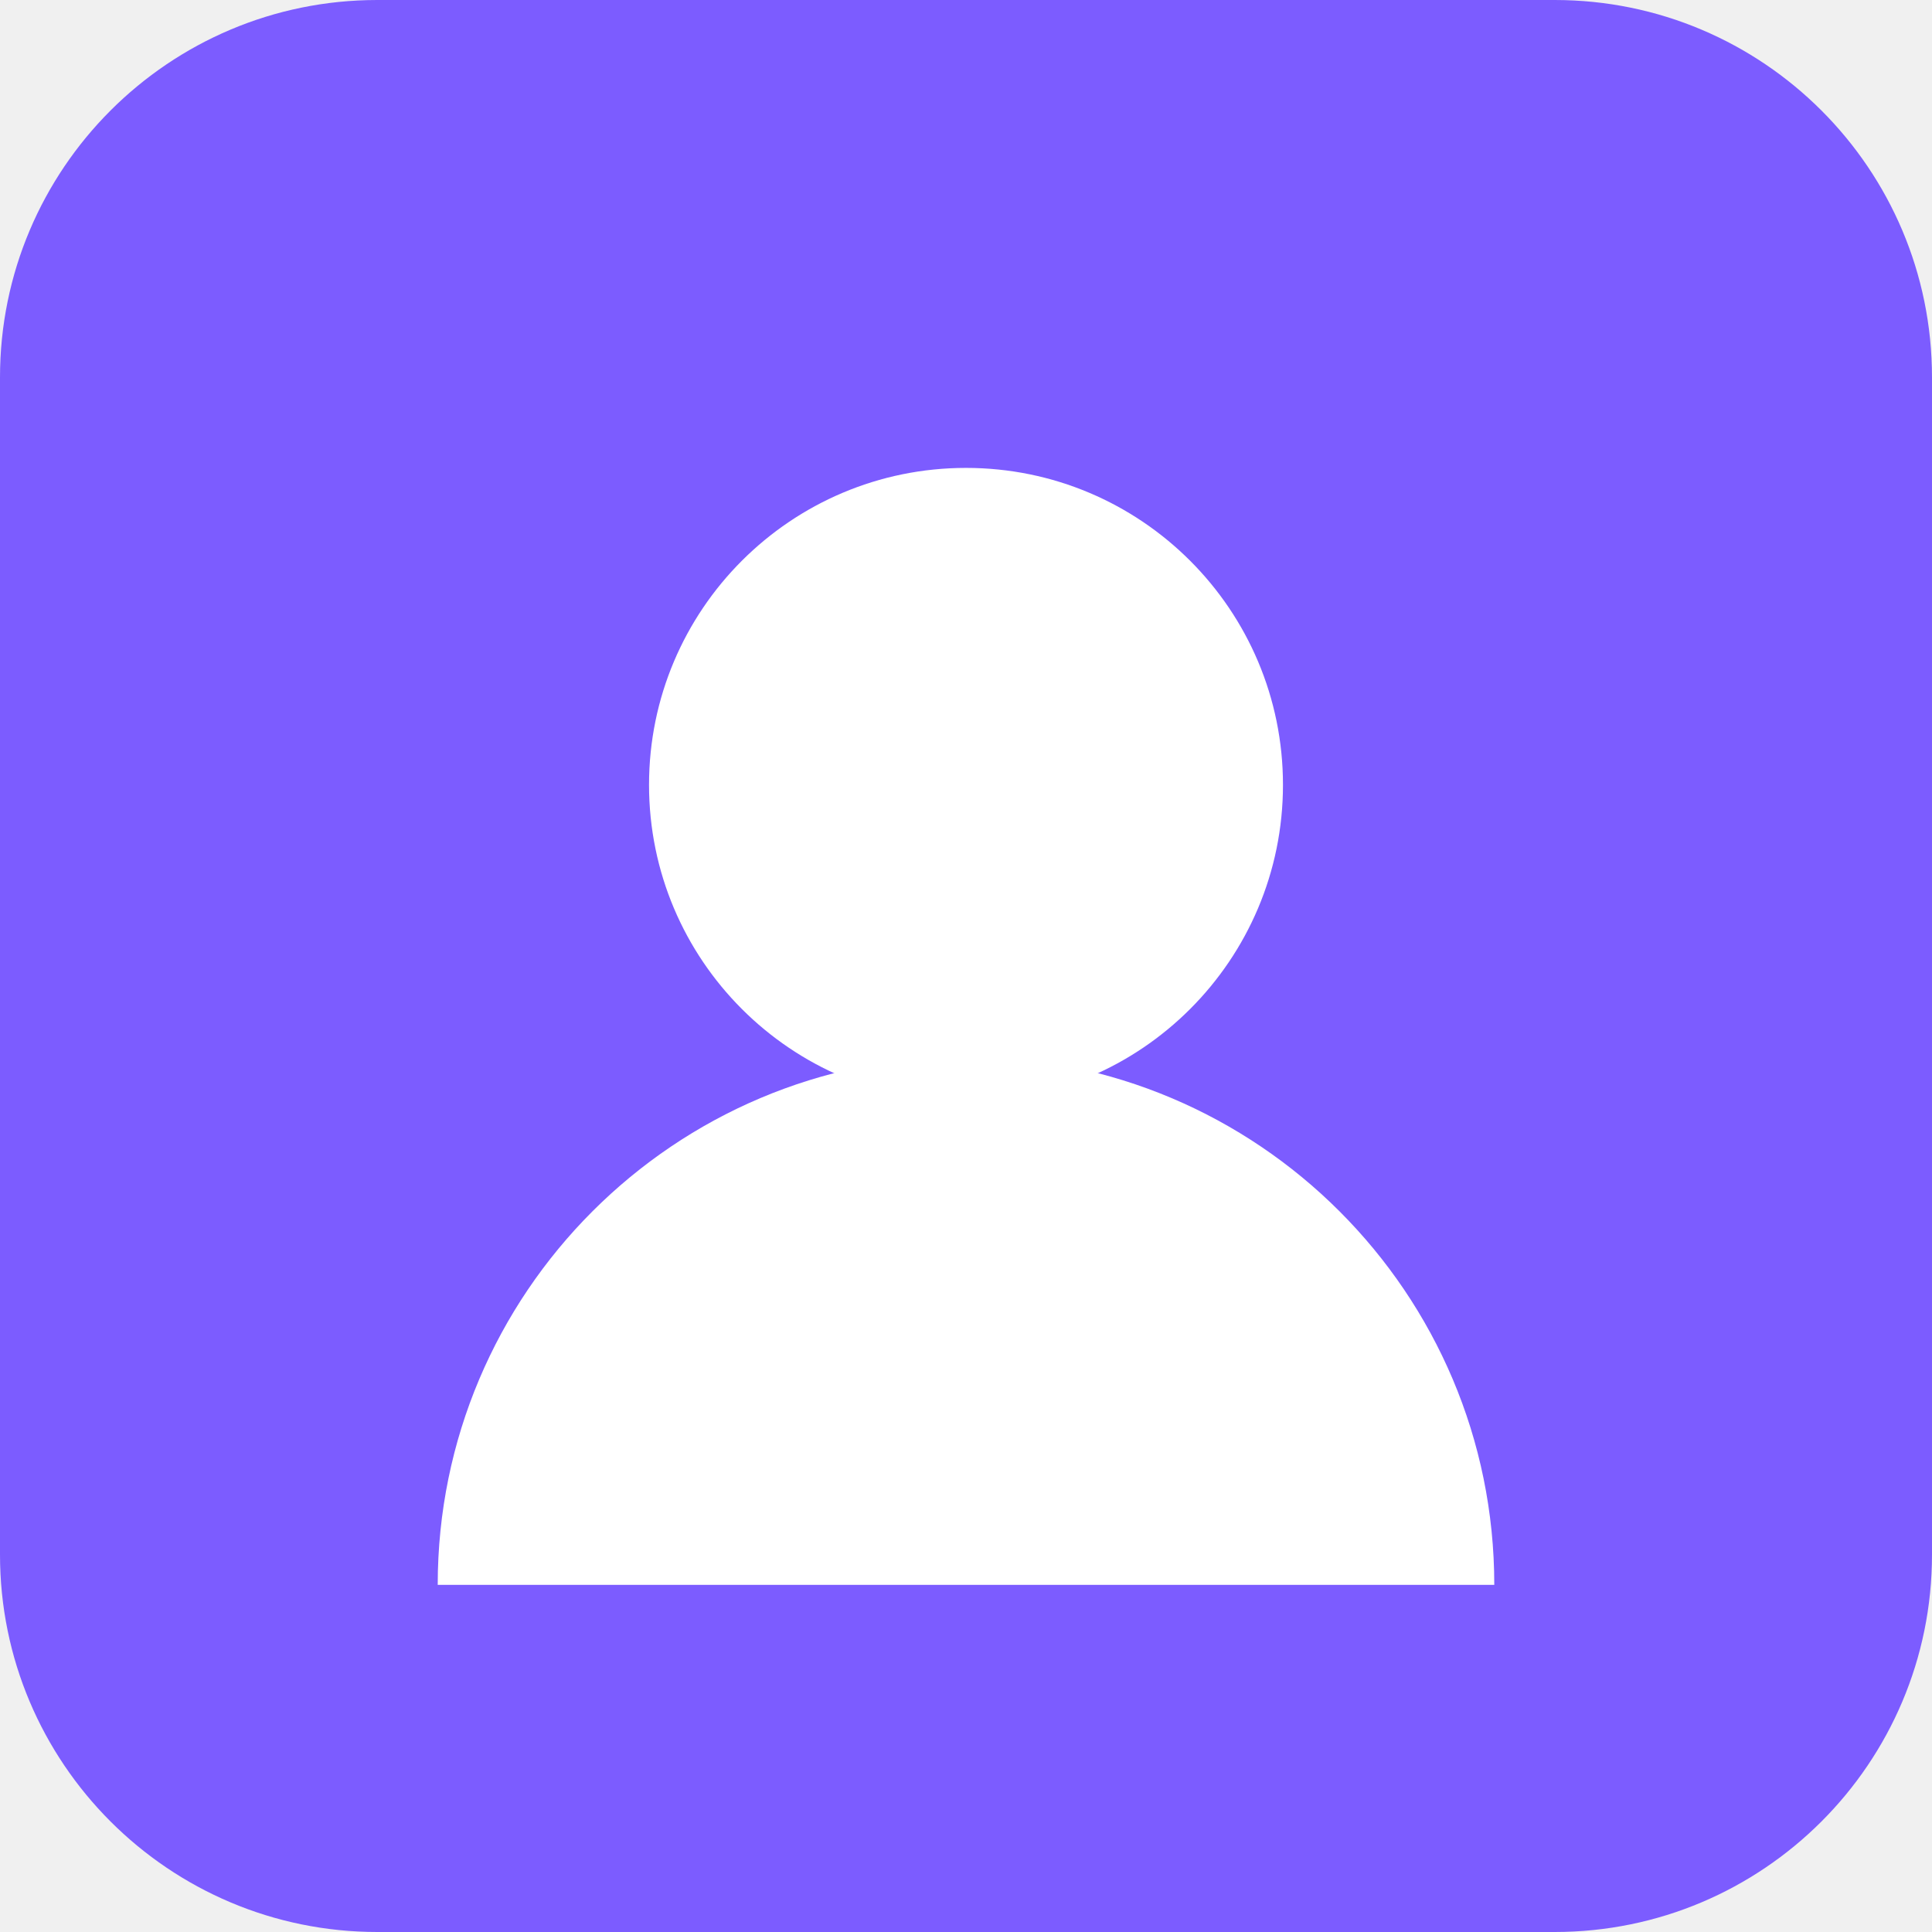
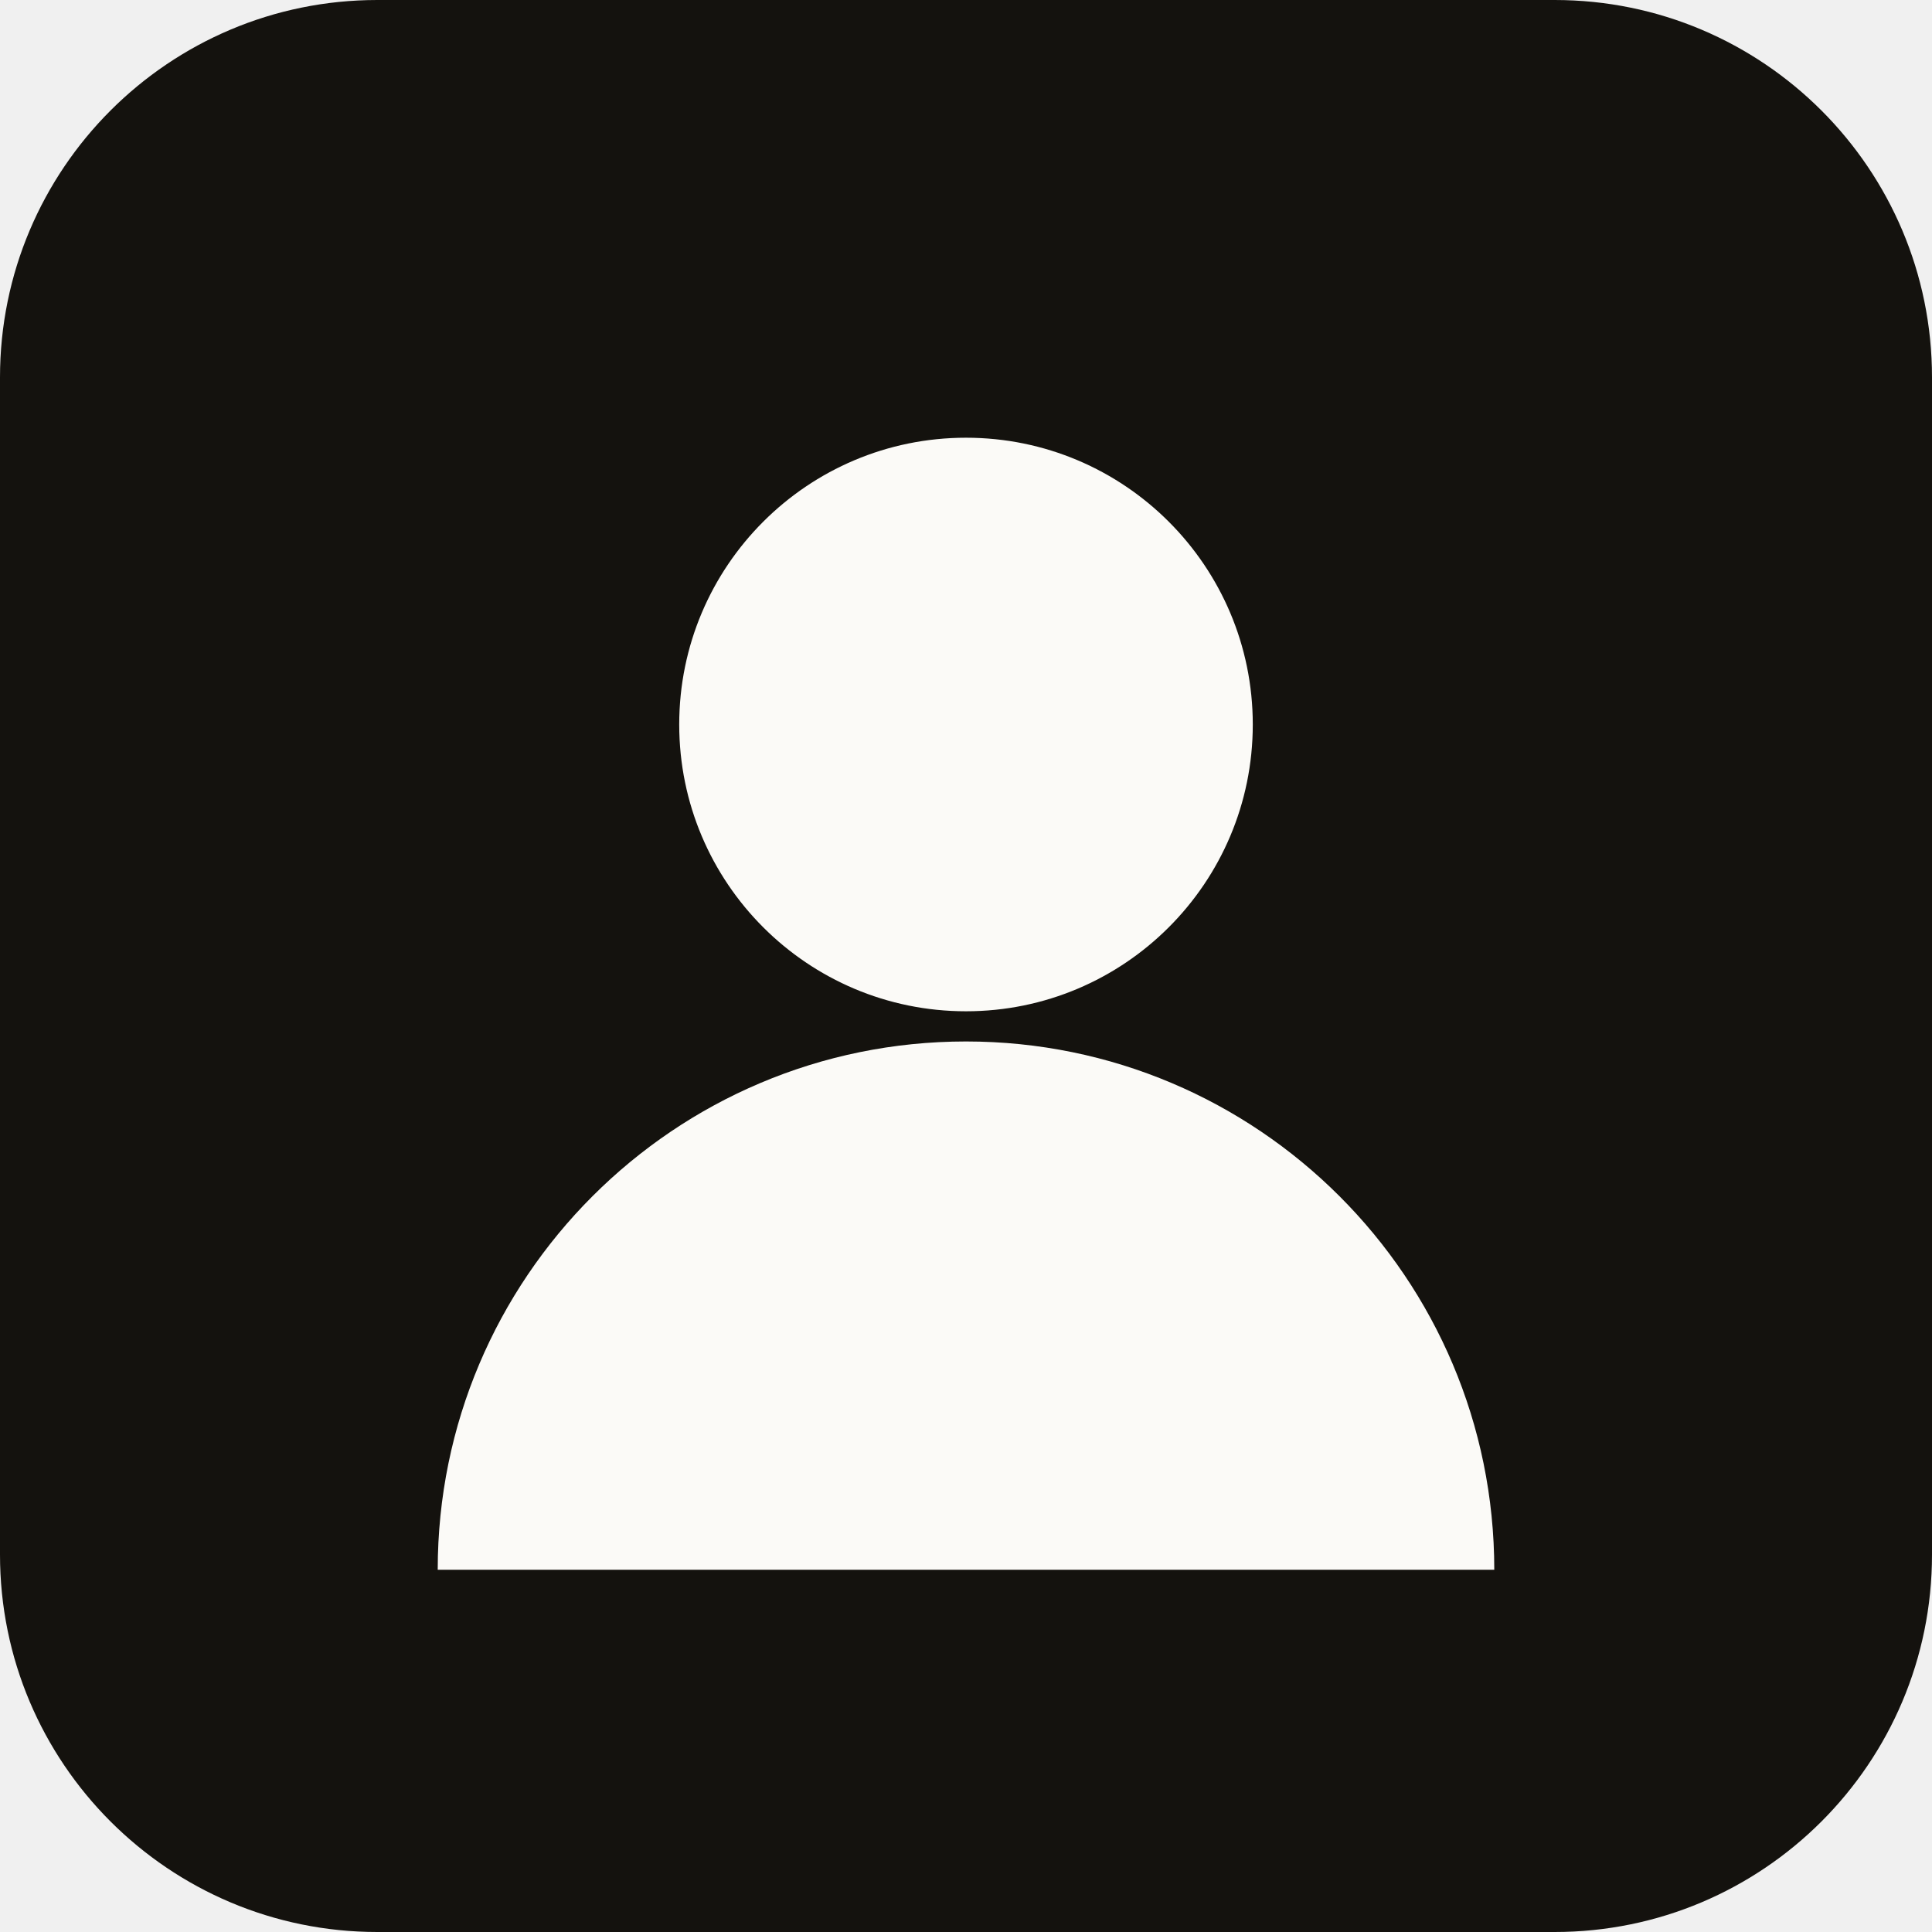
<svg xmlns="http://www.w3.org/2000/svg" viewBox="0 0 512 512">
-   <rect width="512" height="512" rx="100" fill="#7c5cff" />
-   <circle cx="256" cy="208" r="84" fill="#fff" />
-   <path d="M116 420c0-77.3 62.7-140 140-140s140 62.7 140 140" fill="#fff" />
+   <rect width="512" height="512" rx="100" fill="#14120E" />
+   <circle cx="256" cy="192" r="76" fill="#FBFAF7" />
+   <path d="M116 416c0-77.3 62.7-140 140-140s140 62.7 140 140" fill="#FBFAF7" />
</svg>
